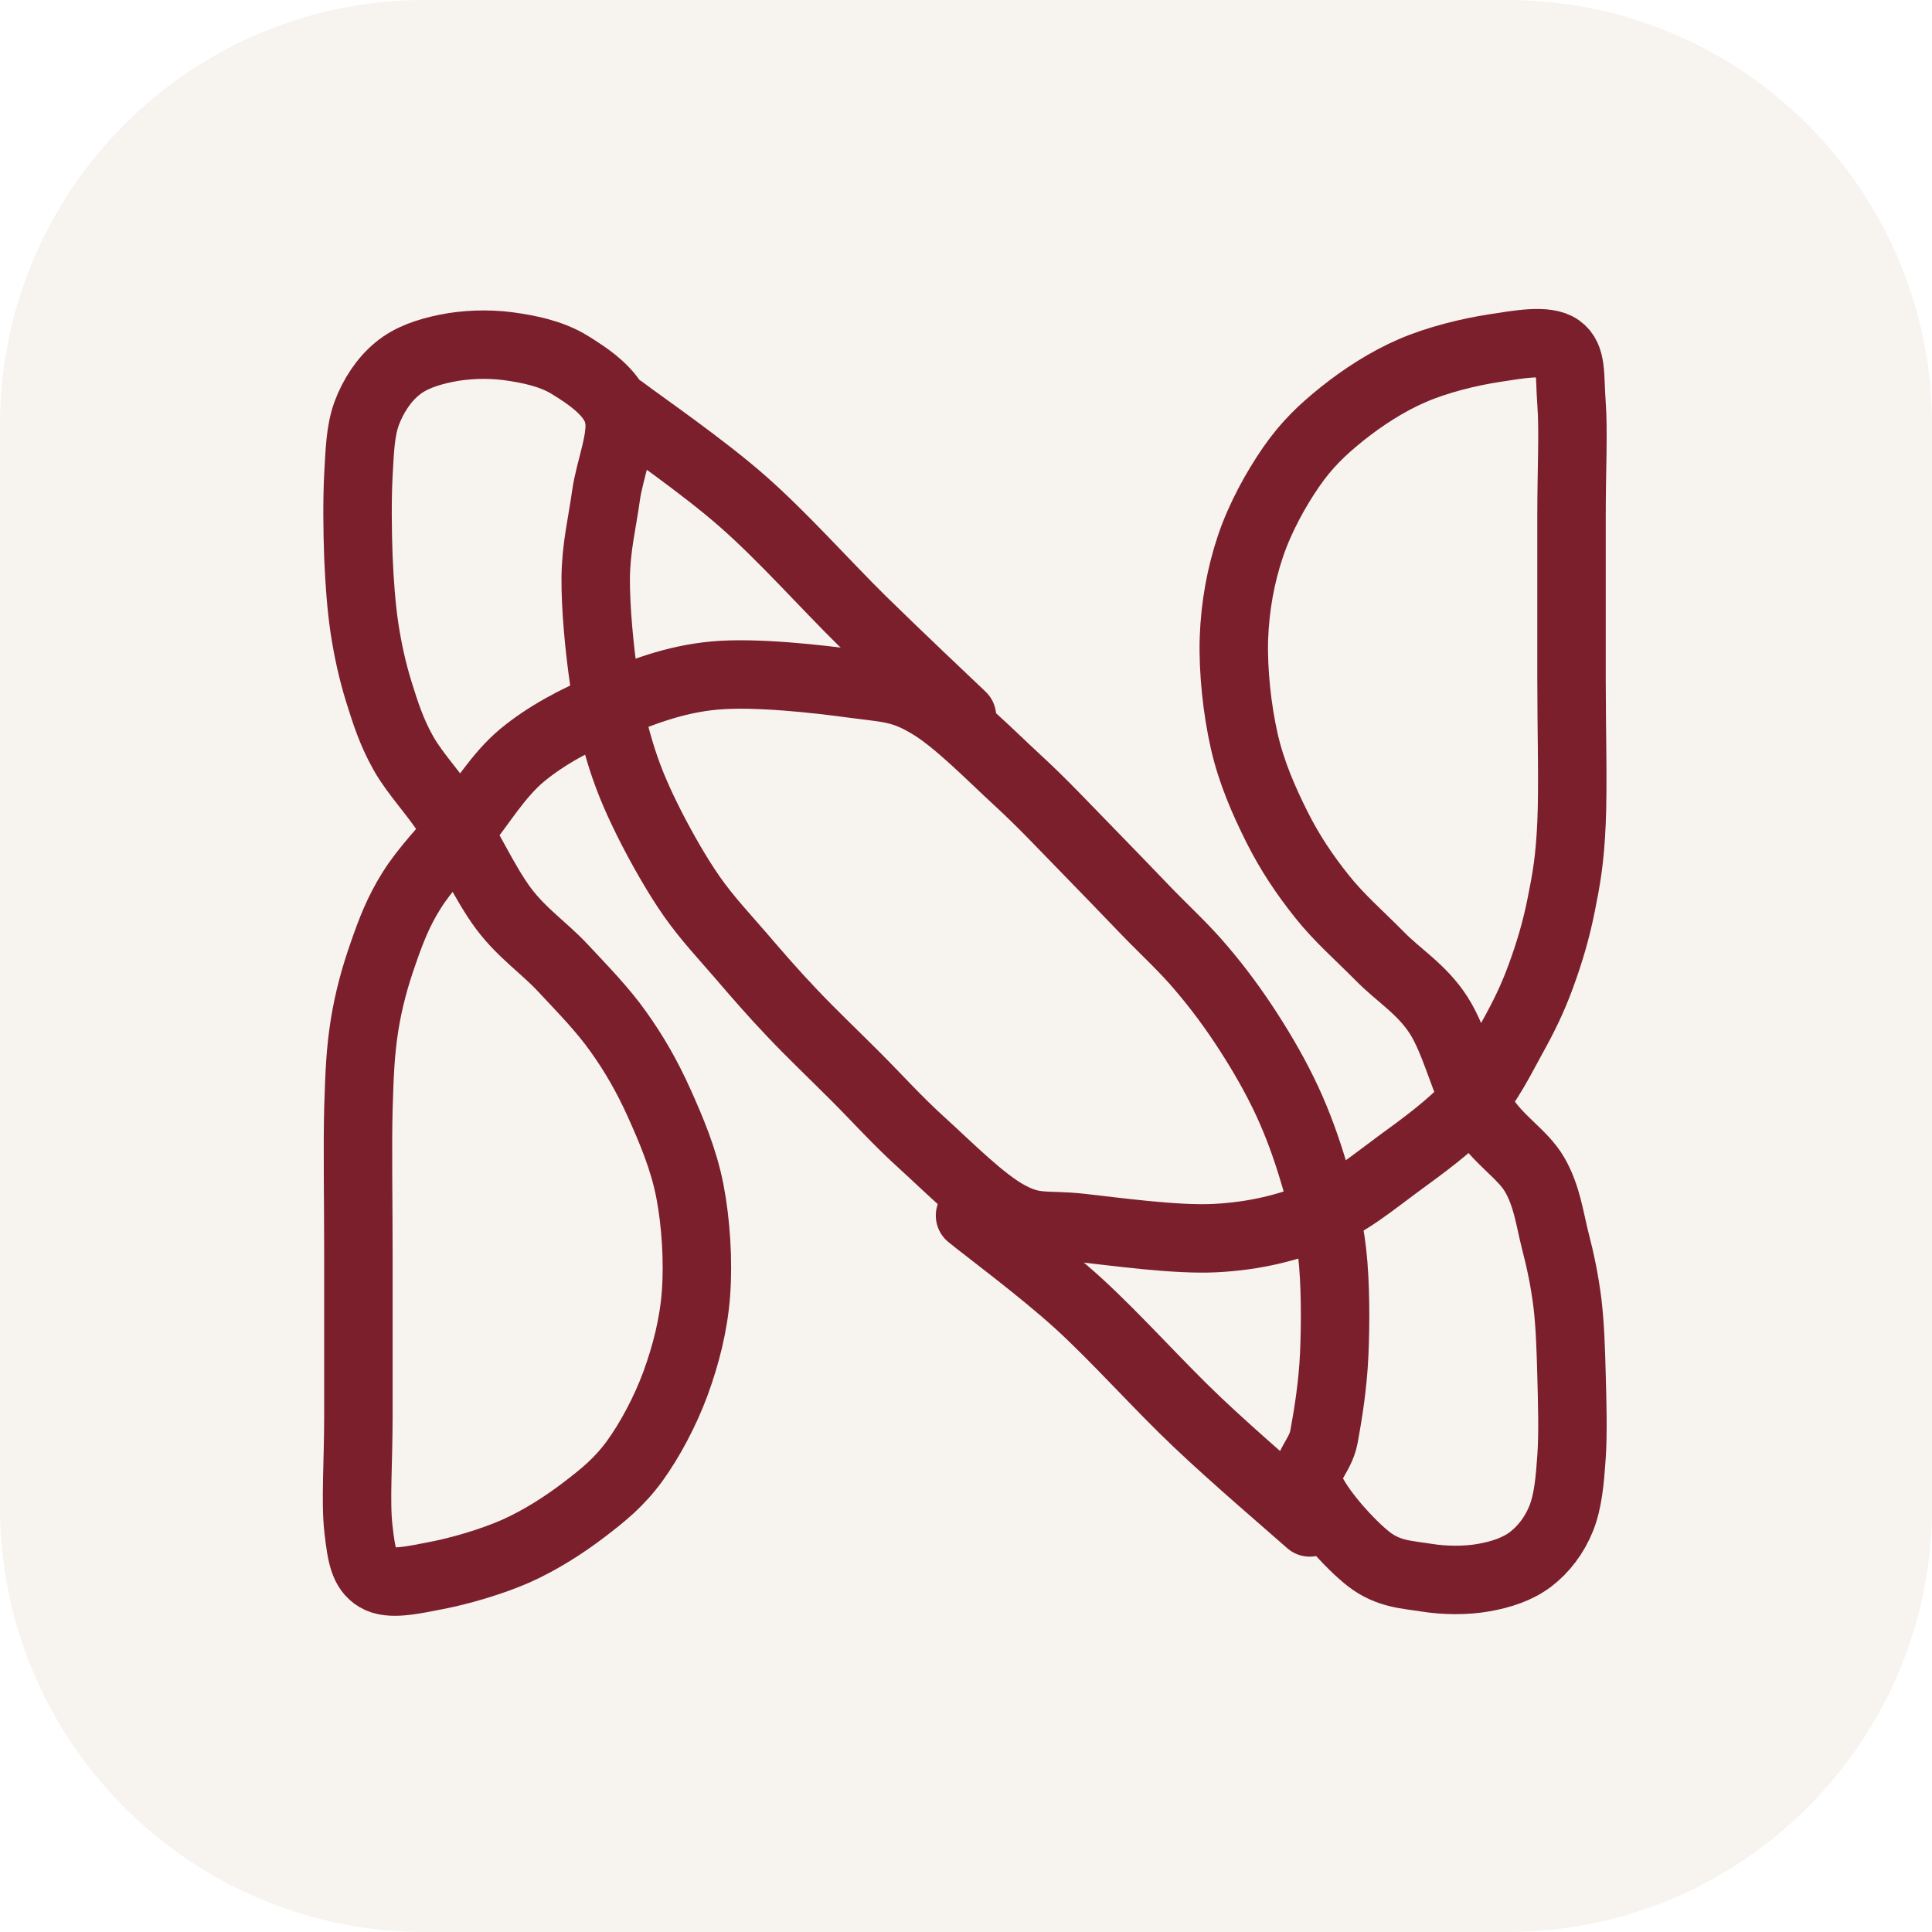
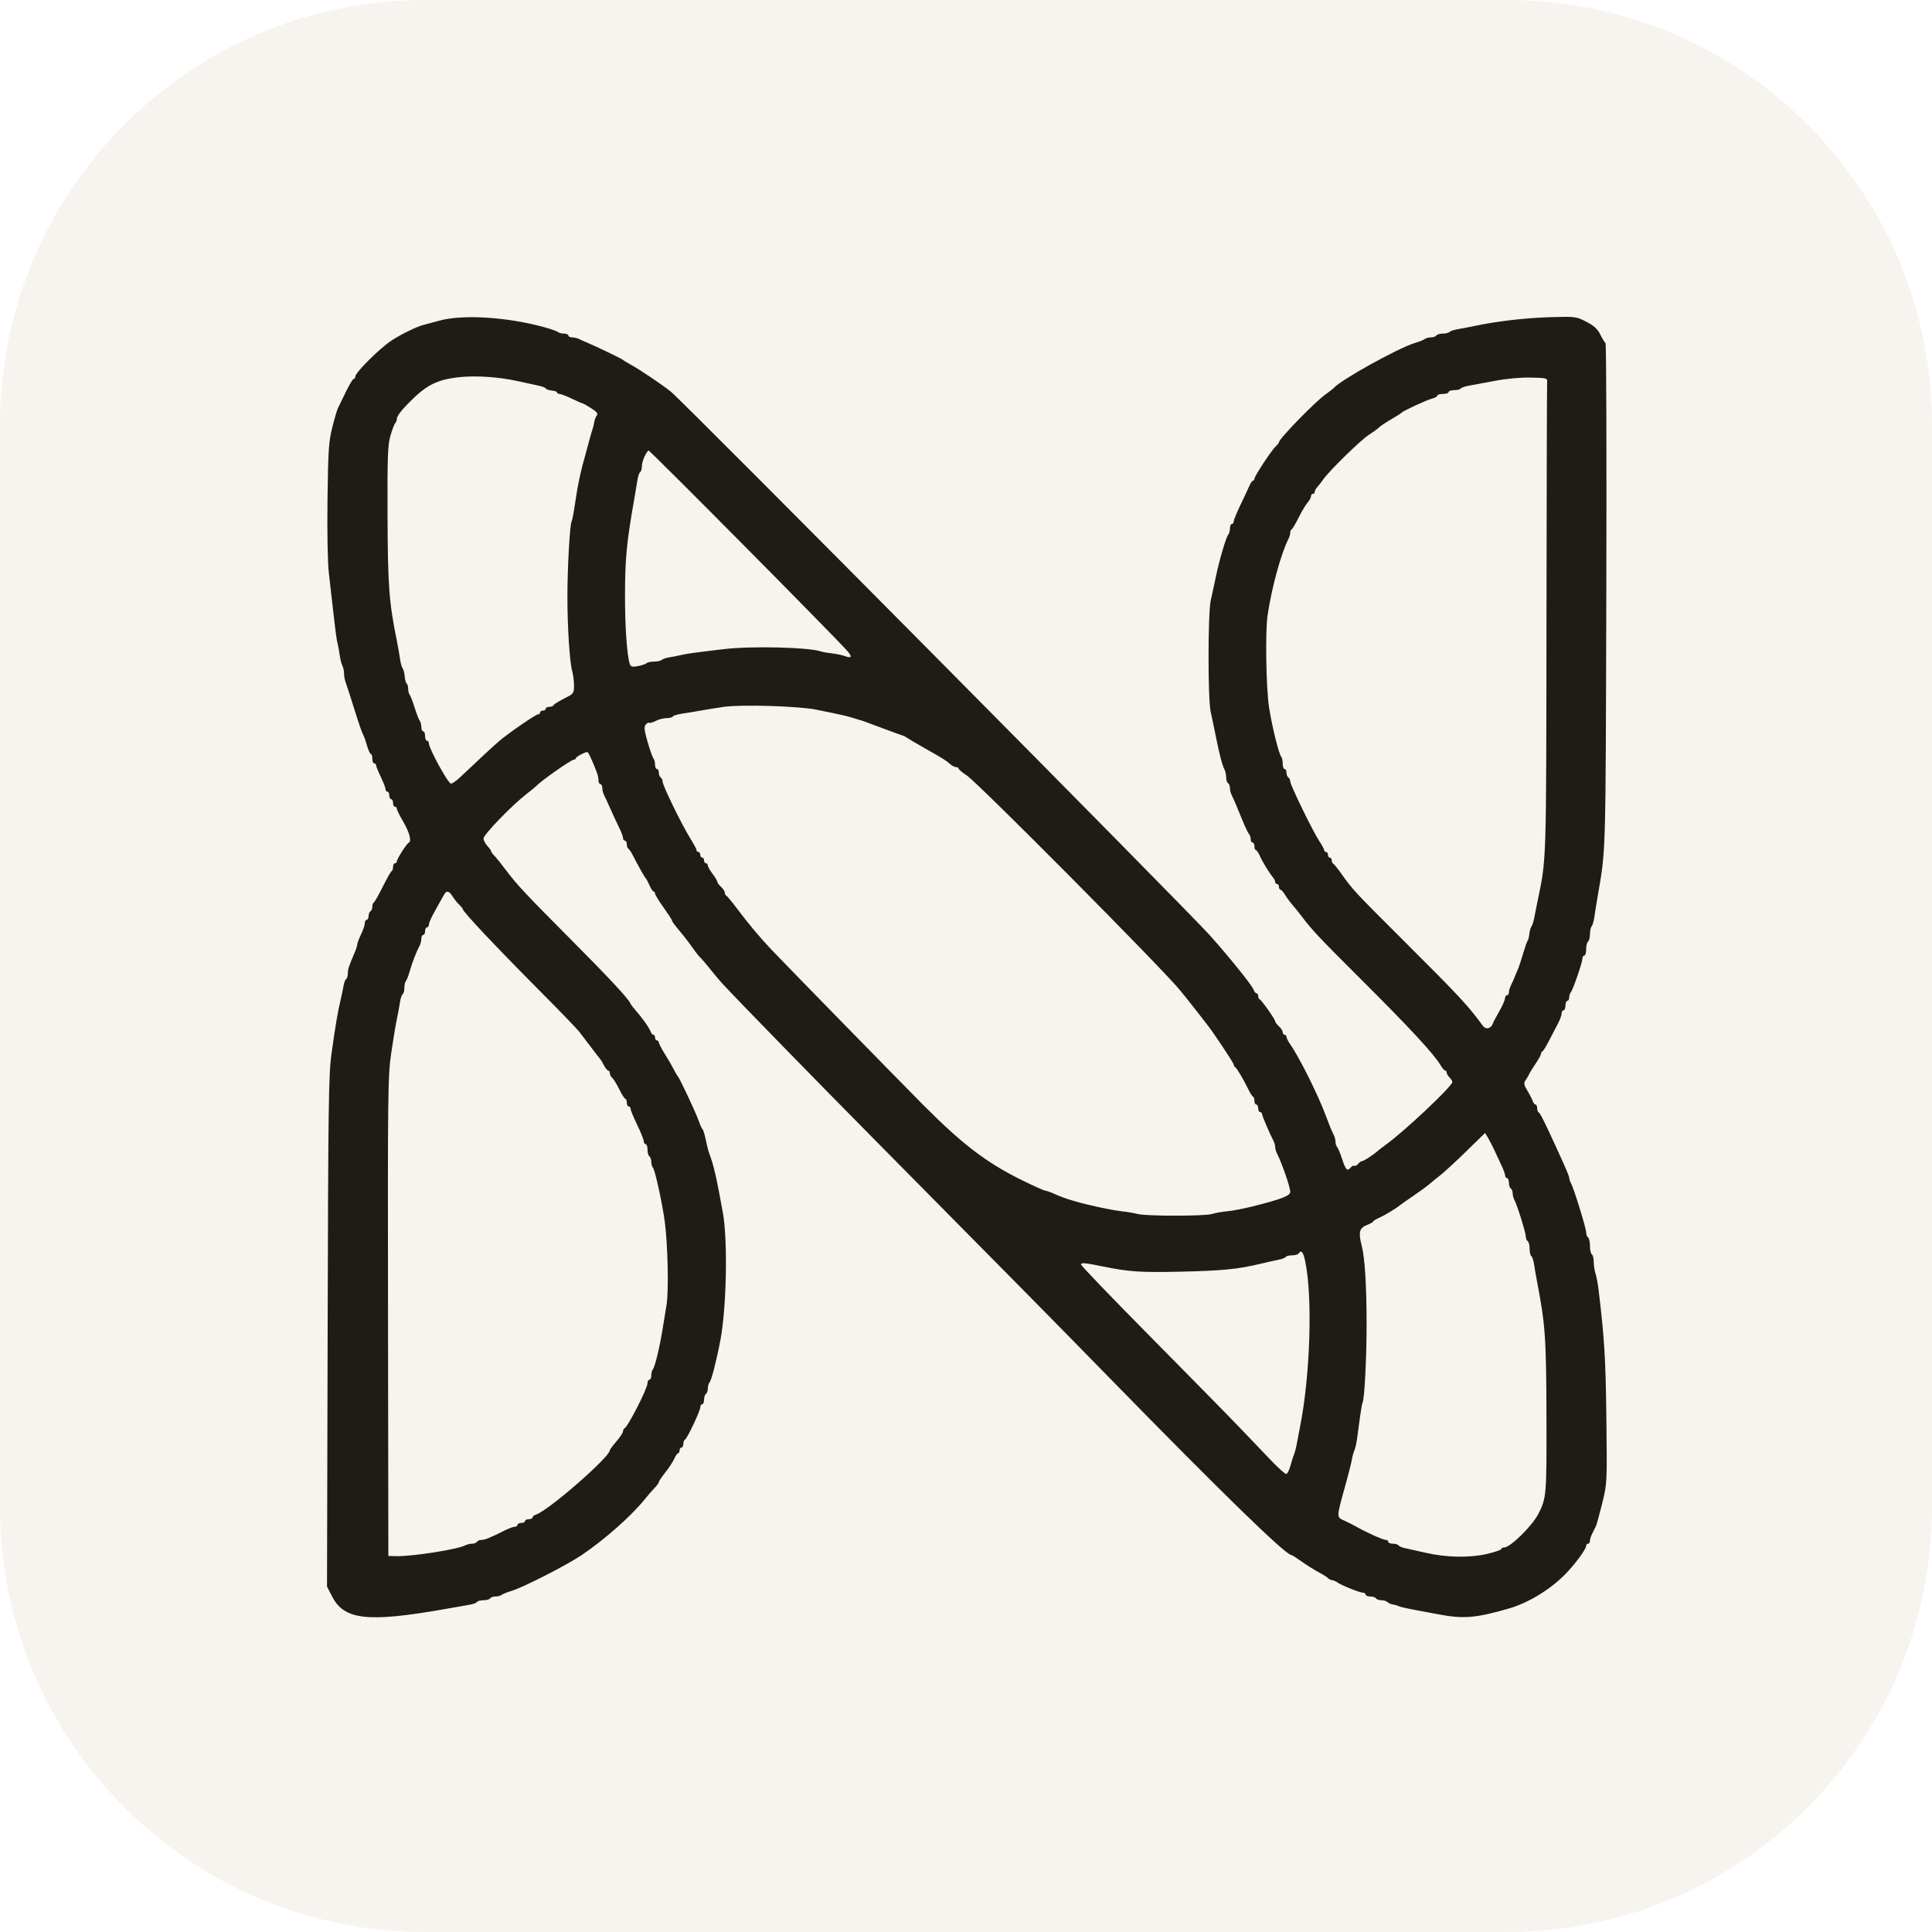
<svg xmlns="http://www.w3.org/2000/svg" viewBox="0 0 100 100">
  <rect width="100" height="100" rx="22" fill="#F7F3EE" />
-   <g transform="translate(14 14) scale(0.72)" fill="none" stroke="#7A1F2B" stroke-width="4.92" stroke-linecap="round" stroke-linejoin="round">
-     <path d="M25 10.29 C24.56 8.73 22.79 7.57 21.47 6.76 C20.15 5.96 18.53 5.64 17.06 5.44 C15.59 5.25 13.97 5.32 12.65 5.59 C11.32 5.86 10.07 6.27 9.12 7.06 C8.16 7.84 7.38 9.02 6.91 10.29 C6.45 11.57 6.42 12.99 6.32 14.71 C6.23 16.42 6.25 18.75 6.32 20.59 C6.4 22.43 6.52 24.12 6.76 25.74 C7.01 27.35 7.33 28.8 7.79 30.29 C8.26 31.79 8.7 33.19 9.56 34.71 C10.42 36.23 11.74 37.55 12.94 39.41 C14.14 41.27 15.42 44.09 16.76 45.88 C18.11 47.67 19.66 48.68 21.03 50.15 C22.4 51.62 23.85 53.09 25 54.71 C26.15 56.32 27.08 57.94 27.94 59.85 C28.8 61.76 29.71 63.9 30.15 66.18 C30.59 68.46 30.76 71.23 30.59 73.53 C30.42 75.83 29.85 77.99 29.12 80 C28.38 82.01 27.28 84.07 26.18 85.59 C25.07 87.11 23.92 88.04 22.5 89.12 C21.08 90.2 19.41 91.27 17.65 92.06 C15.88 92.84 13.58 93.5 11.91 93.82 C10.25 94.14 8.58 94.53 7.65 93.97 C6.72 93.41 6.54 92.38 6.32 90.44 C6.1 88.5 6.32 85.66 6.32 82.35 C6.32 79.04 6.32 74.26 6.32 70.59 C6.32 66.91 6.25 63.01 6.32 60.29 C6.4 57.57 6.47 56.13 6.76 54.26 C7.06 52.4 7.52 50.74 8.09 49.12 C8.65 47.5 9.19 46.08 10.15 44.56 C11.1 43.04 12.5 41.62 13.82 40 C15.15 38.38 16.35 36.3 18.09 34.85 C19.83 33.41 21.96 32.28 24.26 31.32 C26.57 30.37 28.97 29.39 31.91 29.12 C34.85 28.85 39.34 29.36 41.91 29.71 C44.49 30.05 45.39 30.02 47.35 31.18 C49.31 32.33 51.81 34.9 53.68 36.62 C55.54 38.33 56.99 39.9 58.53 41.47 C60.07 43.04 61.54 44.58 62.94 46.03 C64.34 47.48 65.69 48.7 66.91 50.15 C68.14 51.59 69.26 53.11 70.29 54.71 C71.32 56.3 72.3 58.01 73.09 59.71 C73.87 61.4 74.46 63.04 75 64.85 C75.54 66.67 76.08 68.41 76.32 70.59 C76.57 72.77 76.57 75.74 76.47 77.94 C76.37 80.15 76.03 82.23 75.74 83.82 C75.44 85.42 74.17 86.03 74.71 87.5" />
-     <path d="M74.71 87.5 C75.25 88.97 77.57 91.57 78.97 92.65 C80.37 93.73 81.72 93.75 83.09 93.97 C84.46 94.19 85.96 94.19 87.21 93.97 C88.46 93.75 89.66 93.36 90.59 92.65 C91.52 91.94 92.3 90.93 92.79 89.71 C93.28 88.48 93.41 87.01 93.53 85.29 C93.65 83.58 93.58 81.25 93.53 79.41 C93.48 77.57 93.43 75.88 93.24 74.26 C93.04 72.65 92.75 71.25 92.35 69.71 C91.96 68.16 91.76 66.52 90.88 65 C90 63.48 88.21 62.5 87.06 60.59 C85.91 58.68 85.2 55.42 83.97 53.53 C82.75 51.64 81.1 50.69 79.71 49.26 C78.31 47.84 76.81 46.54 75.59 45 C74.36 43.46 73.28 41.86 72.35 40 C71.42 38.14 70.51 36.08 70 33.82 C69.49 31.57 69.19 28.8 69.26 26.47 C69.34 24.14 69.75 21.91 70.44 19.85 C71.13 17.79 72.28 15.71 73.38 14.12 C74.49 12.52 75.61 11.45 77.06 10.29 C78.5 9.14 80.25 7.99 82.06 7.21 C83.87 6.42 86.18 5.86 87.94 5.59 C89.71 5.32 91.72 4.93 92.65 5.59 C93.58 6.25 93.38 7.55 93.53 9.56 C93.68 11.57 93.53 14.34 93.53 17.65 C93.53 20.96 93.53 25.74 93.53 29.41 C93.53 33.09 93.65 37.01 93.53 39.71 C93.41 42.4 93.16 43.75 92.79 45.59 C92.43 47.43 91.91 49.14 91.32 50.74 C90.74 52.33 90.12 53.6 89.26 55.15 C88.41 56.69 87.55 58.48 86.18 60 C84.8 61.52 82.84 62.94 81.03 64.26 C79.22 65.59 77.48 67.06 75.29 67.94 C73.11 68.82 70.78 69.41 67.94 69.56 C65.1 69.71 60.71 69.09 58.24 68.82 C55.76 68.55 54.98 68.95 53.09 67.94 C51.2 66.94 48.75 64.46 46.91 62.79 C45.07 61.13 43.63 59.51 42.06 57.94 C40.49 56.37 38.87 54.83 37.5 53.38 C36.13 51.94 35.02 50.66 33.82 49.26 C32.62 47.87 31.37 46.54 30.29 45 C29.22 43.46 28.19 41.64 27.35 40 C26.52 38.36 25.86 36.91 25.29 35.15 C24.73 33.38 24.29 31.59 23.97 29.41 C23.65 27.23 23.36 24.26 23.38 22.06 C23.41 19.85 23.85 18.14 24.12 16.18 C24.39 14.22 25.44 11.86 25 10.29" />
-     <path d="M25.29 10 C26.74 11.1 31.1 14.09 33.97 16.62 C36.84 19.14 39.88 22.57 42.5 25.15 C45.12 27.72 48.5 30.91 49.71 32.06" />
-     <path d="M74.71 90 C73.36 88.8 69.39 85.42 66.62 82.79 C63.85 80.17 60.81 76.74 58.09 74.26 C55.37 71.79 51.59 69 50.29 67.94" />
-   </g>
+   <path transform="translate(16.54 16.00) scale(0.09756)" fill="#1D1C15" fill-rule="evenodd" d="M 63.500 6.127 C 59.650 7.186, 55.825 8.226, 55 8.437 C 51.319 9.379, 43.040 13.445, 38.007 16.785 C 31.844 20.874, 19 33.640, 19 35.676 C 19 36.404, 18.617 37, 18.150 37 C 17.682 37, 15.835 40.037, 14.045 43.750 C 12.254 47.462, 10.359 51.326, 9.832 52.336 C 9.306 53.346, 7.912 58.071, 6.734 62.836 C 4.848 70.466, 4.548 75.020, 4.218 101 C 3.995 118.483, 4.287 134.370, 4.933 140 C 5.533 145.225, 6.484 153.550, 7.045 158.500 C 8.595 172.166, 9.020 175.320, 9.602 177.500 C 9.896 178.600, 10.381 181.300, 10.680 183.500 C 10.979 185.700, 11.623 188.258, 12.112 189.184 C 12.600 190.111, 13 192.002, 13 193.387 C 13 194.772, 13.408 196.940, 13.906 198.203 C 14.405 199.466, 16.488 205.900, 18.535 212.500 C 20.583 219.100, 22.584 224.950, 22.984 225.500 C 23.383 226.050, 24.323 228.638, 25.073 231.250 C 25.823 233.863, 26.788 236, 27.218 236 C 27.648 236, 28 237.125, 28 238.500 C 28 239.875, 28.450 241, 29 241 C 29.550 241, 30 241.452, 30 242.005 C 30 242.558, 31.125 245.342, 32.500 248.192 C 33.875 251.042, 35 253.965, 35 254.687 C 35 255.409, 35.450 256, 36 256 C 36.550 256, 37 256.900, 37 258 C 37 259.100, 37.450 260, 38 260 C 38.550 260, 39 260.900, 39 262 C 39 263.100, 39.450 264, 40 264 C 40.550 264, 41 264.487, 41 265.082 C 41 265.677, 42.575 268.851, 44.500 272.135 C 47.788 277.746, 48.951 282.411, 47.250 283.167 C 46.171 283.646, 41 291.765, 41 292.979 C 41 293.540, 40.550 294, 40 294 C 39.450 294, 39 294.863, 39 295.917 C 39 296.971, 38.663 297.983, 38.250 298.167 C 37.837 298.350, 35.707 302.100, 33.516 306.500 C 31.324 310.900, 29.187 314.650, 28.766 314.833 C 28.345 315.017, 28 316.003, 28 317.024 C 28 318.046, 27.550 319.160, 27 319.500 C 26.450 319.840, 26 320.991, 26 322.059 C 26 323.127, 25.550 324, 25 324 C 24.450 324, 24 324.815, 24 325.812 C 24 326.809, 23.100 329.487, 22 331.764 C 20.900 334.041, 20 336.420, 20 337.051 C 20 337.682, 19.388 339.616, 18.641 341.349 C 15.563 348.483, 15 350.205, 15 352.488 C 15 353.805, 14.600 355.129, 14.110 355.432 C 13.621 355.734, 12.979 357.448, 12.683 359.241 C 12.387 361.033, 11.657 364.525, 11.060 367 C 9.642 372.885, 8.319 380.781, 6.282 395.500 C 4.817 406.086, 4.583 423.417, 4.290 542.622 L 3.958 677.744 6.729 683.122 C 13.057 695.403, 25.496 696.827, 65.500 689.853 C 71.550 688.798, 77.967 687.675, 79.759 687.357 C 81.552 687.039, 83.266 686.379, 83.568 685.890 C 83.871 685.400, 85.415 685, 87 685 C 88.585 685, 90.160 684.550, 90.500 684 C 90.840 683.450, 92.126 683, 93.359 683 C 94.592 683, 96.027 682.628, 96.550 682.174 C 97.072 681.720, 99.525 680.736, 102 679.989 C 108.190 678.121, 131.501 666.196, 139.187 660.966 C 151.389 652.664, 165.244 640.421, 172.270 631.732 C 174.046 629.534, 176.512 626.691, 177.750 625.414 C 178.988 624.136, 180.004 622.733, 180.010 622.295 C 180.015 621.858, 181.568 619.552, 183.461 617.171 C 185.354 614.790, 187.484 611.528, 188.195 609.921 C 188.906 608.314, 189.828 607, 190.244 607 C 190.660 607, 191 606.325, 191 605.500 C 191 604.675, 191.450 604, 192 604 C 192.550 604, 193 603.138, 193 602.083 C 193 601.029, 193.374 600.017, 193.831 599.833 C 194.973 599.375, 202 584.532, 202 582.578 C 202 581.710, 202.450 581, 203 581 C 203.550 581, 204 579.902, 204 578.559 C 204 577.216, 204.450 575.840, 205 575.500 C 205.550 575.160, 206 573.874, 206 572.641 C 206 571.408, 206.399 569.973, 206.887 569.450 C 207.904 568.361, 210.577 557.967, 212.662 547 C 215.924 529.836, 216.626 494.208, 213.992 479.500 C 210.708 461.169, 209.047 453.868, 206.937 448.500 C 206.504 447.400, 205.892 445.263, 205.575 443.750 C 204.322 437.757, 203.676 435.478, 203.096 435 C 202.762 434.725, 201.863 432.700, 201.097 430.500 C 199.595 426.184, 190.965 407.822, 190.052 407 C 189.747 406.725, 188.827 405.150, 188.008 403.500 C 187.189 401.850, 185.052 398.159, 183.259 395.298 C 181.467 392.437, 180 389.624, 180 389.048 C 180 388.472, 179.550 388, 179 388 C 178.450 388, 178 387.325, 178 386.500 C 178 385.675, 177.602 385, 177.117 385 C 176.631 385, 175.957 384.212, 175.619 383.250 C 174.932 381.292, 171.063 375.840, 167.574 371.913 C 166.310 370.491, 165.101 368.866, 164.888 368.302 C 164.002 365.962, 153.225 354.414, 132.500 333.597 C 109.974 310.972, 104.731 305.387, 99.517 298.462 C 95.983 293.768, 93.954 291.255, 92.250 289.460 C 91.563 288.735, 91 287.867, 91 287.530 C 91 287.192, 90.100 285.950, 89 284.770 C 87.900 283.589, 87 281.818, 87 280.833 C 87 278.856, 101.652 263.658, 109.500 257.494 C 112.250 255.335, 114.725 253.316, 115 253.008 C 117.400 250.321, 133.544 239, 134.976 239 C 135.539 239, 136.004 238.662, 136.008 238.250 C 136.015 237.528, 140.714 235, 142.047 235 C 142.622 235, 144.359 238.704, 147.109 245.797 C 147.599 247.060, 148 248.973, 148 250.047 C 148 251.121, 148.450 252, 149 252 C 149.550 252, 150 252.906, 150 254.014 C 150 255.121, 150.411 256.809, 150.913 257.764 C 151.415 258.719, 153.024 262.200, 154.487 265.500 C 155.951 268.800, 158.015 273.230, 159.074 275.345 C 160.133 277.459, 161 279.821, 161 280.595 C 161 281.368, 161.450 282, 162 282 C 162.550 282, 163 282.863, 163 283.917 C 163 284.971, 163.338 285.983, 163.750 286.167 C 164.162 286.350, 165.199 287.850, 166.053 289.500 C 169.368 295.905, 172.526 301.522, 173.080 302 C 173.399 302.275, 174.297 303.962, 175.074 305.750 C 175.852 307.538, 176.828 309, 177.244 309 C 177.660 309, 178 309.482, 178 310.071 C 178 310.660, 180.025 313.979, 182.500 317.448 C 184.975 320.916, 187 324.029, 187 324.366 C 187 324.961, 187.739 325.939, 193.064 332.393 C 194.474 334.102, 196.702 337.075, 198.016 339 C 199.330 340.925, 201.117 343.175, 201.988 344 C 202.858 344.825, 205.355 347.743, 207.535 350.484 C 209.716 353.226, 212.400 356.436, 213.500 357.619 C 222.879 367.702, 263.442 409.290, 295.203 441.387 C 371.022 518.010, 389.880 537.135, 419.672 567.623 C 478.518 627.845, 512.575 661, 515.587 661 C 515.942 661, 518.317 662.505, 520.866 664.344 C 523.415 666.184, 527.525 668.771, 530 670.094 C 532.475 671.417, 534.770 672.867, 535.100 673.316 C 535.430 673.766, 536.397 674.235, 537.249 674.360 C 538.101 674.485, 539.406 675.052, 540.149 675.619 C 541.996 677.029, 551.947 681, 553.633 681 C 554.385 681, 555 681.450, 555 682 C 555 682.550, 556.098 683, 557.441 683 C 558.784 683, 560.160 683.450, 560.500 684 C 560.840 684.550, 562.126 685, 563.359 685 C 564.592 685, 566.037 685.437, 566.571 685.971 C 567.106 686.506, 568.433 687.081, 569.521 687.250 C 570.610 687.419, 571.950 687.815, 572.500 688.130 C 573.050 688.444, 576.200 689.206, 579.500 689.822 C 582.800 690.438, 589.145 691.630, 593.600 692.471 C 606.955 694.992, 613.513 694.451, 631 689.385 C 641.168 686.439, 652.482 679.608, 660.545 671.545 C 665.803 666.286, 672 657.915, 672 656.070 C 672 655.481, 672.450 655, 673 655 C 673.550 655, 674 654.319, 674 653.486 C 674 652.654, 674.520 650.966, 675.156 649.736 C 675.792 648.506, 676.669 646.756, 677.104 645.846 C 677.540 644.937, 679.071 639.410, 680.507 633.564 C 683.117 622.941, 683.118 622.922, 682.709 588.218 C 682.335 556.526, 681.676 545.824, 678.476 519.500 C 678.142 516.750, 677.448 513.195, 676.934 511.601 C 676.420 510.006, 676 507.220, 676 505.410 C 676 503.599, 675.550 501.840, 675 501.500 C 674.450 501.160, 674 499.135, 674 497 C 674 494.865, 673.550 492.840, 673 492.500 C 672.450 492.160, 672 490.977, 672 489.870 C 672 487.673, 665.496 466.567, 663.955 463.764 C 663.430 462.809, 663 461.566, 663 461.003 C 663 459.994, 661.667 456.856, 655.778 444 C 649.763 430.871, 647.556 426.492, 646.787 426.167 C 646.354 425.983, 646 424.971, 646 423.917 C 646 422.862, 645.602 422, 645.117 422 C 644.631 422, 643.985 421.213, 643.681 420.250 C 643.377 419.288, 642.101 416.794, 640.845 414.710 C 638.967 411.594, 638.779 410.615, 639.787 409.210 C 640.461 408.269, 641.311 406.825, 641.675 406 C 642.039 405.175, 643.611 402.619, 645.168 400.320 C 646.726 398.021, 648 395.696, 648 395.153 C 648 394.611, 648.354 394.017, 648.787 393.833 C 649.219 393.650, 650.907 390.879, 652.537 387.676 C 654.167 384.473, 656.266 380.423, 657.202 378.676 C 658.138 376.929, 658.926 374.712, 658.952 373.750 C 658.978 372.788, 659.450 372, 660 372 C 660.550 372, 661 370.875, 661 369.500 C 661 368.125, 661.450 367, 662 367 C 662.550 367, 663 366.190, 663 365.200 C 663 364.210, 663.379 362.972, 663.842 362.450 C 664.974 361.173, 670 346.599, 670 344.593 C 670 343.717, 670.450 343, 671 343 C 671.550 343, 672 341.452, 672 339.559 C 672 337.666, 672.450 335.840, 673 335.500 C 673.550 335.160, 674 333.424, 674 331.641 C 674 329.858, 674.404 327.972, 674.898 327.450 C 675.391 326.927, 676.045 324.700, 676.350 322.500 C 676.656 320.300, 677.367 315.800, 677.932 312.500 C 682.523 285.649, 682.297 293.281, 682.680 152.072 C 682.880 78.687, 682.696 18.387, 682.271 18.072 C 681.847 17.757, 680.600 15.700, 679.500 13.500 C 678.006 10.511, 676.116 8.787, 672.026 6.680 C 666.634 3.902, 666.342 3.866, 652.526 4.289 C 639.453 4.689, 624.291 6.471, 612.500 8.993 C 609.750 9.582, 605.925 10.316, 604 10.625 C 602.075 10.934, 600.072 11.595, 599.550 12.093 C 599.027 12.592, 597.367 13, 595.859 13 C 594.351 13, 592.840 13.450, 592.500 14 C 592.160 14.550, 590.874 15, 589.641 15 C 588.408 15, 586.973 15.372, 586.450 15.826 C 585.928 16.280, 583.475 17.265, 581 18.013 C 572.154 20.689, 541.590 37.682, 538 41.921 C 537.725 42.246, 535.700 43.814, 533.500 45.405 C 527.780 49.544, 509 68.887, 509 70.640 C 509 70.984, 508.210 71.993, 507.245 72.883 C 505.008 74.945, 496 88.646, 496 89.988 C 496 90.545, 495.660 91, 495.244 91 C 494.828 91, 493.854 92.462, 493.079 94.250 C 492.304 96.037, 490.169 100.612, 488.335 104.415 C 486.501 108.219, 485 111.931, 485 112.665 C 485 113.399, 484.550 114, 484 114 C 483.450 114, 483 115.035, 483 116.300 C 483 117.565, 482.621 119.028, 482.158 119.550 C 480.972 120.889, 477.366 133.109, 475.533 142 C 474.682 146.125, 473.464 151.750, 472.825 154.500 C 471.298 161.078, 471.249 206.742, 472.762 213.500 C 473.378 216.250, 474.599 222.100, 475.477 226.500 C 477.423 236.259, 478.902 241.936, 480.097 244.236 C 480.594 245.191, 481 247.077, 481 248.427 C 481 249.777, 481.450 251.160, 482 251.500 C 482.550 251.840, 483 252.998, 483 254.073 C 483 255.148, 483.397 256.809, 483.883 257.764 C 485.012 259.983, 486.271 262.925, 489.548 271 C 490.999 274.575, 492.594 277.927, 493.093 278.450 C 493.592 278.972, 494 280.210, 494 281.200 C 494 282.190, 494.450 283, 495 283 C 495.550 283, 496 283.900, 496 285 C 496 286.100, 496.340 287, 496.756 287 C 497.172 287, 498.155 288.452, 498.940 290.227 C 500.340 293.390, 503.976 299.313, 505.986 301.708 C 506.544 302.372, 507 303.385, 507 303.958 C 507 304.531, 507.450 305, 508 305 C 508.550 305, 509 305.675, 509 306.500 C 509 307.325, 509.353 308, 509.784 308 C 510.216 308, 511.318 309.238, 512.235 310.750 C 513.151 312.263, 514.935 314.677, 516.200 316.117 C 517.465 317.556, 519.625 320.231, 521 322.062 C 526.481 329.360, 530.239 333.357, 551.964 355 C 578.688 381.624, 591.169 395.092, 594.778 401.202 C 595.687 402.741, 596.784 404, 597.216 404 C 597.647 404, 598 404.482, 598 405.071 C 598 405.661, 598.675 406.818, 599.500 407.643 C 600.325 408.468, 601 409.549, 601 410.045 C 601 412.280, 575.315 436.464, 565.469 443.500 C 563.929 444.600, 562.169 445.950, 561.558 446.500 C 559.207 448.614, 554.039 452, 553.163 452 C 552.658 452, 551.689 452.670, 551.009 453.489 C 550.329 454.308, 549.425 454.763, 549 454.500 C 548.575 454.237, 547.675 454.687, 547 455.500 C 545.255 457.602, 544.384 456.690, 542.454 450.738 C 541.519 447.857, 540.359 445.072, 539.877 444.550 C 539.395 444.027, 539 442.784, 539 441.786 C 539 440.789, 538.603 439.191, 538.117 438.236 C 537.033 436.107, 535.655 432.759, 533.696 427.500 C 529.641 416.611, 519.744 396.831, 514.857 389.846 C 513.836 388.386, 513 386.698, 513 386.096 C 513 385.493, 512.550 385, 512 385 C 511.450 385, 511 384.395, 511 383.655 C 511 382.915, 510.100 381.495, 509 380.500 C 507.900 379.505, 507 378.311, 507 377.847 C 507 376.811, 499.819 366.628, 498.763 366.167 C 498.343 365.983, 498 365.196, 498 364.417 C 498 363.637, 497.602 363, 497.117 363 C 496.631 363, 495.962 362.212, 495.631 361.250 C 494.814 358.873, 483.569 344.847, 472.500 332.397 C 460.705 319.130, 193.788 49.888, 186.397 43.802 C 182.419 40.526, 169.540 31.855, 165 29.396 C 163.075 28.353, 161.275 27.255, 161 26.955 C 160.483 26.391, 146.409 19.605, 142 17.794 C 140.625 17.229, 138.719 16.369, 137.764 15.883 C 136.809 15.397, 135.121 15, 134.014 15 C 132.906 15, 132 14.550, 132 14 C 132 13.450, 130.965 13, 129.700 13 C 128.435 13, 126.972 12.617, 126.450 12.149 C 125.927 11.680, 122.580 10.502, 119.011 9.530 C 99.272 4.153, 75.885 2.720, 63.500 6.127 M 74.500 36.066 C 62.741 37.264, 56.852 40.148, 48.015 49.036 C 43.193 53.887, 41 56.786, 41 58.311 C 41 59.020, 40.600 60.027, 40.111 60.550 C 39.622 61.072, 38.482 64.096, 37.577 67.269 C 36.174 72.193, 35.953 78.415, 36.066 109.769 C 36.201 146.788, 36.863 155.639, 41.018 176 C 41.635 179.025, 42.384 183.300, 42.683 185.500 C 42.981 187.700, 43.611 189.980, 44.083 190.566 C 44.554 191.153, 45.052 193.100, 45.189 194.892 C 45.325 196.685, 45.789 198.369, 46.219 198.635 C 46.648 198.901, 47 200.126, 47 201.359 C 47 202.592, 47.358 204.028, 47.795 204.550 C 48.232 205.073, 49.436 208.200, 50.471 211.500 C 51.506 214.800, 52.724 217.927, 53.177 218.450 C 53.630 218.972, 54 220.435, 54 221.700 C 54 222.965, 54.450 224, 55 224 C 55.550 224, 56 225.125, 56 226.500 C 56 227.875, 56.450 229, 57 229 C 57.550 229, 58 229.595, 58 230.323 C 58 233.031, 67.847 251.116, 69.649 251.716 C 70.223 251.908, 72.484 250.362, 74.673 248.282 C 83.978 239.442, 92.740 231.329, 95.519 228.981 C 100.543 224.737, 114.738 215, 115.902 215 C 116.506 215, 117 214.550, 117 214 C 117 213.450, 117.675 213, 118.500 213 C 119.325 213, 120 212.550, 120 212 C 120 211.450, 120.862 211, 121.917 211 C 122.971 211, 123.983 210.607, 124.167 210.128 C 124.350 209.648, 126.862 208.065, 129.750 206.611 C 134.842 204.046, 135 203.839, 135 199.727 C 135 197.395, 134.593 194.067, 134.095 192.332 C 132.698 187.460, 131.500 169.075, 131.500 152.500 C 131.500 137.225, 132.785 114.190, 133.724 112.650 C 134.009 112.183, 134.653 109.033, 135.156 105.650 C 137.091 92.646, 138.387 86.469, 141.379 76 C 142.243 72.975, 143.227 69.375, 143.564 68 C 143.902 66.625, 144.432 64.825, 144.743 64 C 145.053 63.175, 145.492 61.386, 145.718 60.025 C 145.944 58.664, 146.583 57.003, 147.138 56.334 C 147.873 55.449, 147.045 54.422, 144.093 52.559 C 141.864 51.152, 139.804 50, 139.515 50 C 139.226 50, 136.658 48.875, 133.808 47.500 C 130.958 46.125, 128.035 45, 127.313 45 C 126.591 45, 126 44.648, 126 44.218 C 126 43.788, 124.788 43.336, 123.306 43.213 C 121.824 43.091, 120.362 42.605, 120.056 42.133 C 119.750 41.662, 118.150 41.005, 116.500 40.673 C 114.850 40.341, 109.675 39.217, 105 38.174 C 95.288 36.008, 83.239 35.175, 74.500 36.066 M 623.500 38.071 C 618 39.132, 611.802 40.286, 609.726 40.635 C 607.650 40.984, 605.711 41.659, 605.417 42.135 C 605.123 42.611, 603.559 43, 601.941 43 C 600.323 43, 599 43.450, 599 44 C 599 44.550, 597.650 45, 596 45 C 594.350 45, 593 45.401, 593 45.892 C 593 46.382, 591.779 47.090, 590.286 47.464 C 587.363 48.198, 574.823 53.992, 574 54.990 C 573.725 55.323, 571.250 56.895, 568.500 58.483 C 565.750 60.070, 562.866 62.001, 562.090 62.773 C 561.315 63.545, 558.915 65.291, 556.756 66.654 C 552.497 69.343, 535.730 85.727, 532.496 90.361 C 531.398 91.934, 529.938 93.815, 529.250 94.539 C 528.563 95.264, 528 96.339, 528 96.929 C 528 97.518, 527.550 98, 527 98 C 526.450 98, 526 98.590, 526 99.311 C 526 100.033, 525.212 101.495, 524.250 102.561 C 523.288 103.628, 521.150 107.200, 519.500 110.500 C 517.850 113.800, 516.163 116.650, 515.750 116.833 C 515.337 117.017, 515 117.810, 515 118.597 C 515 119.384, 514.603 120.809, 514.117 121.764 C 510.074 129.711, 505.127 147.785, 502.968 162.500 C 501.676 171.306, 502.176 201.434, 503.782 211.500 C 505.461 222.026, 509.031 236.364, 510.285 237.618 C 510.678 238.012, 511 239.608, 511 241.167 C 511 242.725, 511.450 244, 512 244 C 512.550 244, 513 244.873, 513 245.941 C 513 247.009, 513.450 248.160, 514 248.500 C 514.550 248.840, 515 249.787, 515 250.605 C 515 252.496, 527.253 277.620, 530.531 282.450 C 531.889 284.452, 533 286.519, 533 287.044 C 533 287.570, 533.450 288, 534 288 C 534.550 288, 535 288.675, 535 289.500 C 535 290.325, 535.450 291, 536 291 C 536.550 291, 537 291.637, 537 292.417 C 537 293.196, 537.343 293.983, 537.763 294.167 C 538.182 294.350, 540.179 296.825, 542.201 299.667 C 548.355 308.317, 548.665 308.648, 576.080 335.991 C 604.922 364.756, 609.369 369.545, 617.234 380.304 C 618.737 382.361, 621.477 381.767, 622.409 379.181 C 622.743 378.256, 624.321 375.250, 625.917 372.500 C 627.513 369.750, 628.860 366.712, 628.909 365.750 C 628.959 364.788, 629.450 364, 630 364 C 630.550 364, 631 363.319, 631 362.486 C 631 361.654, 631.397 360.191, 631.883 359.236 C 632.698 357.634, 634.045 354.511, 636.080 349.500 C 636.527 348.400, 637.692 344.800, 638.669 341.500 C 639.646 338.200, 640.684 335.275, 640.976 335 C 641.268 334.725, 641.662 333.150, 641.851 331.500 C 642.040 329.850, 642.544 328.050, 642.971 327.500 C 643.399 326.950, 644.008 325.150, 644.324 323.500 C 644.641 321.850, 645.362 318.250, 645.927 315.500 C 651.021 290.729, 650.787 297.763, 650.937 164.500 C 651.013 96.300, 651.171 39.600, 651.288 38.500 C 651.485 36.644, 650.852 36.487, 642.500 36.321 C 637 36.211, 629.612 36.892, 623.500 38.071 M 172.526 77.950 C 171.687 79.573, 171 82.021, 171 83.391 C 171 84.761, 170.598 86.131, 170.106 86.435 C 169.614 86.739, 168.956 88.678, 168.645 90.744 C 168.333 92.810, 167.598 97.200, 167.012 100.500 C 162.958 123.309, 162.090 132.231, 162.052 151.500 C 162.018 168.096, 163.065 183.480, 164.547 188.147 C 165.055 189.747, 165.757 189.955, 168.827 189.410 C 170.847 189.051, 172.927 188.362, 173.450 187.879 C 173.972 187.395, 175.795 187, 177.500 187 C 179.205 187, 181.028 186.592, 181.550 186.093 C 182.073 185.595, 184.075 184.946, 186 184.653 C 187.925 184.360, 190.400 183.883, 191.500 183.594 C 194.170 182.892, 198.991 182.219, 214.500 180.385 C 229.119 178.656, 259.772 179.395, 266 181.627 C 266.825 181.923, 269.481 182.390, 271.901 182.665 C 274.322 182.940, 277.422 183.590, 278.790 184.110 C 282.321 185.453, 282.728 184.428, 279.921 181.267 C 272.479 172.888, 175.401 75, 174.533 75 C 174.268 75, 173.365 76.328, 172.526 77.950 M 214.500 211.011 C 211.200 211.487, 205.800 212.358, 202.500 212.947 C 199.200 213.536, 194.577 214.299, 192.227 214.642 C 189.877 214.985, 187.713 215.656, 187.418 216.133 C 187.123 216.610, 185.610 217, 184.055 217 C 182.501 217, 179.972 217.652, 178.436 218.449 C 176.900 219.246, 175.325 219.701, 174.935 219.460 C 174.545 219.219, 173.684 219.675, 173.022 220.474 C 172.068 221.623, 172.286 223.550, 174.068 229.713 C 175.307 233.996, 176.698 237.928, 177.160 238.450 C 177.622 238.973, 178 240.435, 178 241.700 C 178 242.965, 178.450 244, 179 244 C 179.550 244, 180 244.873, 180 245.941 C 180 247.009, 180.450 248.160, 181 248.500 C 181.550 248.840, 182 249.828, 182 250.696 C 182 252.721, 192.325 273.883, 196.673 280.769 C 198.503 283.668, 200 286.480, 200 287.019 C 200 287.559, 200.450 288, 201 288 C 201.550 288, 202 288.675, 202 289.500 C 202 290.325, 202.450 291, 203 291 C 203.550 291, 204 291.675, 204 292.500 C 204 293.325, 204.450 294, 205 294 C 205.550 294, 206 294.520, 206 295.156 C 206 295.791, 207.125 297.786, 208.500 299.589 C 209.875 301.392, 211 303.277, 211 303.778 C 211 304.280, 211.900 305.505, 213 306.500 C 214.100 307.495, 215 308.878, 215 309.572 C 215 310.266, 215.348 310.983, 215.774 311.167 C 216.200 311.350, 218.606 314.227, 221.120 317.559 C 227.756 326.352, 232.841 332.444, 239.500 339.578 C 243.973 344.370, 306.509 408.354, 320 421.942 C 340.914 443.007, 353.706 452.784, 372.457 462.037 C 378.483 465.010, 384.089 467.543, 384.914 467.664 C 385.739 467.785, 387.334 468.300, 388.457 468.808 C 393.041 470.882, 395.763 471.876, 401 473.387 C 408.599 475.580, 420.609 478.124, 426 478.683 C 428.475 478.940, 432.075 479.564, 434 480.069 C 438.624 481.284, 469.895 481.265, 473.601 480.046 C 475.195 479.521, 478.750 478.888, 481.500 478.640 C 484.250 478.392, 490.325 477.230, 495 476.059 C 510.342 472.215, 515 470.408, 515 468.299 C 515 465.873, 510.522 452.950, 507.883 447.764 C 507.397 446.809, 507 445.340, 507 444.500 C 507 443.660, 506.589 442.191, 506.086 441.236 C 504.042 437.356, 500 427.882, 500 426.973 C 500 426.438, 499.550 426, 499 426 C 498.450 426, 498 425.100, 498 424 C 498 422.900, 497.550 422, 497 422 C 496.450 422, 496 421.137, 496 420.083 C 496 419.029, 495.662 418.017, 495.250 417.833 C 494.837 417.650, 493.733 415.925, 492.795 414 C 490.087 408.442, 486.567 402.530, 485.750 402.167 C 485.337 401.983, 485 401.371, 485 400.805 C 485 399.970, 474.196 383.705, 470.904 379.586 C 470.427 378.989, 467.771 375.575, 465.001 372 C 462.231 368.425, 458.285 363.486, 456.233 361.024 C 445.684 348.373, 349.483 251.502, 343.494 247.500 C 341.025 245.850, 339.003 244.162, 339.002 243.750 C 339.001 243.338, 338.410 243, 337.689 243 C 336.967 243, 335.482 242.213, 334.388 241.250 C 332.193 239.320, 330.945 238.547, 320 232.342 C 315.875 230.003, 312.032 227.732, 311.461 227.295 C 310.889 226.858, 309.989 226.396, 309.461 226.270 C 308.932 226.143, 304.225 224.433, 299 222.469 C 289.476 218.888, 287.385 218.134, 286.508 217.963 C 286.249 217.912, 284.566 217.404, 282.768 216.834 C 279.456 215.782, 277.808 215.411, 263.500 212.497 C 254.231 210.610, 223.701 209.683, 214.500 211.011 M 66.314 310.250 C 65.872 310.938, 65.027 312.400, 64.436 313.500 C 63.845 314.600, 62.155 317.653, 60.680 320.285 C 59.206 322.917, 58 325.730, 58 326.535 C 58 327.341, 57.550 328, 57 328 C 56.450 328, 56 328.900, 56 330 C 56 331.100, 55.550 332, 55 332 C 54.450 332, 54 332.906, 54 334.014 C 54 335.121, 53.588 336.809, 53.084 337.764 C 51.250 341.242, 49.161 346.602, 47.926 351 C 47.231 353.475, 46.289 355.927, 45.831 356.450 C 45.374 356.972, 45 358.633, 45 360.141 C 45 361.649, 44.598 363.131, 44.106 363.435 C 43.614 363.739, 42.968 365.678, 42.670 367.744 C 42.373 369.810, 41.641 373.750, 41.045 376.500 C 40.448 379.250, 39.101 387.350, 38.050 394.500 C 36.241 406.817, 36.150 414.171, 36.320 534.500 L 36.500 661.500 40.687 661.609 C 48.979 661.824, 73.015 658.065, 77.236 655.893 C 78.191 655.402, 79.852 655, 80.927 655 C 82.002 655, 83.160 654.550, 83.500 654 C 83.840 653.450, 84.922 653, 85.905 653 C 87.657 653, 90.646 651.781, 98.345 647.925 C 100.459 646.866, 102.821 646, 103.595 646 C 104.368 646, 105 645.550, 105 645 C 105 644.450, 105.900 644, 107 644 C 108.100 644, 109 643.550, 109 643 C 109 642.450, 109.900 642, 111 642 C 112.100 642, 113 641.580, 113 641.067 C 113 640.554, 113.820 639.874, 114.823 639.556 C 121.355 637.483, 154 609.036, 154 605.418 C 154 605.088, 155.575 602.978, 157.500 600.729 C 159.425 598.480, 161 596.084, 161 595.403 C 161 594.723, 161.338 594.017, 161.750 593.833 C 163.593 593.014, 174 572.636, 174 569.846 C 174 568.831, 174.450 568, 175 568 C 175.550 568, 176 566.965, 176 565.700 C 176 564.435, 176.388 562.972, 176.862 562.450 C 177.873 561.336, 180.338 551.246, 181.857 542 C 182.445 538.425, 183.449 532.319, 184.089 528.430 C 185.307 521.033, 184.778 496.291, 183.141 484 C 181.883 474.557, 177.959 456.657, 176.905 455.550 C 176.407 455.028, 176 453.592, 176 452.359 C 176 451.126, 175.550 449.840, 175 449.500 C 174.450 449.160, 174 447.559, 174 445.941 C 174 444.323, 173.550 443, 173 443 C 172.450 443, 172 442.311, 172 441.468 C 172 440.626, 170.425 436.690, 168.500 432.722 C 166.575 428.754, 165 424.943, 165 424.253 C 165 423.564, 164.550 423, 164 423 C 163.450 423, 163 422.100, 163 421 C 163 419.900, 162.662 418.993, 162.250 418.984 C 161.838 418.976, 160.383 416.695, 159.018 413.915 C 157.654 411.135, 155.966 408.387, 155.268 407.808 C 154.571 407.229, 154 406.135, 154 405.378 C 154 404.620, 153.626 404, 153.169 404 C 152.712 404, 151.700 402.762, 150.921 401.250 C 150.141 399.738, 149.275 398.275, 148.996 398 C 148.717 397.725, 146.621 395.025, 144.337 392 C 142.054 388.975, 139.145 385.150, 137.873 383.500 C 136.600 381.850, 127.446 372.352, 117.530 362.393 C 93.975 338.738, 76 319.668, 76 318.334 C 76 318.004, 75.201 317.007, 74.224 316.117 C 73.248 315.228, 71.662 313.262, 70.701 311.750 C 68.793 308.746, 67.554 308.323, 66.314 310.250 M 608.417 446.785 C 602.946 452.128, 596.738 457.850, 594.622 459.500 C 592.506 461.150, 589.813 463.337, 588.637 464.361 C 587.462 465.384, 583.800 468.062, 580.500 470.312 C 577.200 472.562, 574.050 474.768, 573.500 475.215 C 571.119 477.151, 565.203 480.743, 562.227 482.060 C 560.452 482.845, 559 483.744, 559 484.057 C 559 484.371, 557.425 485.245, 555.500 486 C 551.651 487.510, 551.081 489.950, 552.928 497 C 554.580 503.304, 555.500 518.152, 555.500 538.500 C 555.500 556.865, 554.381 578.466, 553.339 580.229 C 553.102 580.630, 552.471 584.230, 551.937 588.229 C 551.404 592.228, 550.721 597.300, 550.421 599.500 C 550.121 601.700, 549.485 604.400, 549.006 605.500 C 548.528 606.600, 547.920 608.850, 547.655 610.500 C 547.390 612.150, 545.982 617.775, 544.526 623 C 539.364 641.522, 539.390 640.843, 543.777 642.790 C 545.275 643.455, 548.075 644.881, 550 645.959 C 555.703 649.152, 564.276 653, 565.687 653 C 566.409 653, 567 653.450, 567 654 C 567 654.550, 568.098 655, 569.441 655 C 570.784 655, 572.128 655.398, 572.429 655.885 C 572.729 656.371, 574.219 657.021, 575.738 657.330 C 577.257 657.638, 582.244 658.751, 586.821 659.804 C 597.938 662.361, 610.269 662.579, 619.590 660.381 C 623.666 659.420, 627 658.267, 627 657.817 C 627 657.368, 627.672 657, 628.492 657 C 631.773 657, 643.546 645.379, 646.743 638.986 C 650.922 630.628, 651.046 629.108, 650.930 587.565 C 650.813 545.456, 650.354 538.940, 645.858 515.500 C 645.330 512.750, 644.649 508.810, 644.344 506.744 C 644.038 504.678, 643.386 502.739, 642.894 502.435 C 642.402 502.131, 642 500.360, 642 498.500 C 642 496.640, 641.550 494.840, 641 494.500 C 640.450 494.160, 640 493.109, 640 492.163 C 640 490.124, 635.386 475.256, 633.980 472.764 C 633.441 471.809, 633 470.148, 633 469.073 C 633 467.998, 632.550 466.840, 632 466.500 C 631.450 466.160, 631 464.784, 631 463.441 C 631 462.098, 630.550 461, 630 461 C 629.450 461, 629 460.410, 629 459.688 C 629 458.966, 628.159 456.604, 627.132 454.438 C 626.104 452.272, 624.438 448.700, 623.430 446.500 C 622.422 444.300, 620.870 441.278, 619.981 439.785 L 618.365 437.071 608.417 446.785 M 519.500 501 C 519.160 501.550, 517.585 502, 516 502 C 514.415 502, 512.877 502.389, 512.583 502.865 C 512.289 503.341, 510.575 504.009, 508.774 504.349 C 506.973 504.689, 502.575 505.672, 499 506.535 C 487.258 509.367, 478.788 510.194, 456.500 510.684 C 435.613 511.144, 429.337 510.726, 416 507.989 C 406.152 505.968, 404 505.770, 404 506.885 C 404 507.495, 420.590 524.757, 440.868 545.247 C 461.145 565.736, 482.470 587.450, 488.258 593.500 C 494.045 599.550, 501.690 607.538, 505.247 611.250 C 508.803 614.962, 512.209 618, 512.816 618 C 513.423 618, 514.437 616.087, 515.070 613.750 C 515.703 611.413, 516.590 608.600, 517.042 607.500 C 517.494 606.400, 518.136 603.925, 518.470 602 C 518.803 600.075, 519.532 596.250, 520.089 593.500 C 525.638 566.127, 526.961 523.511, 522.843 504.750 C 521.831 500.137, 520.769 498.947, 519.500 501" />
</svg>
